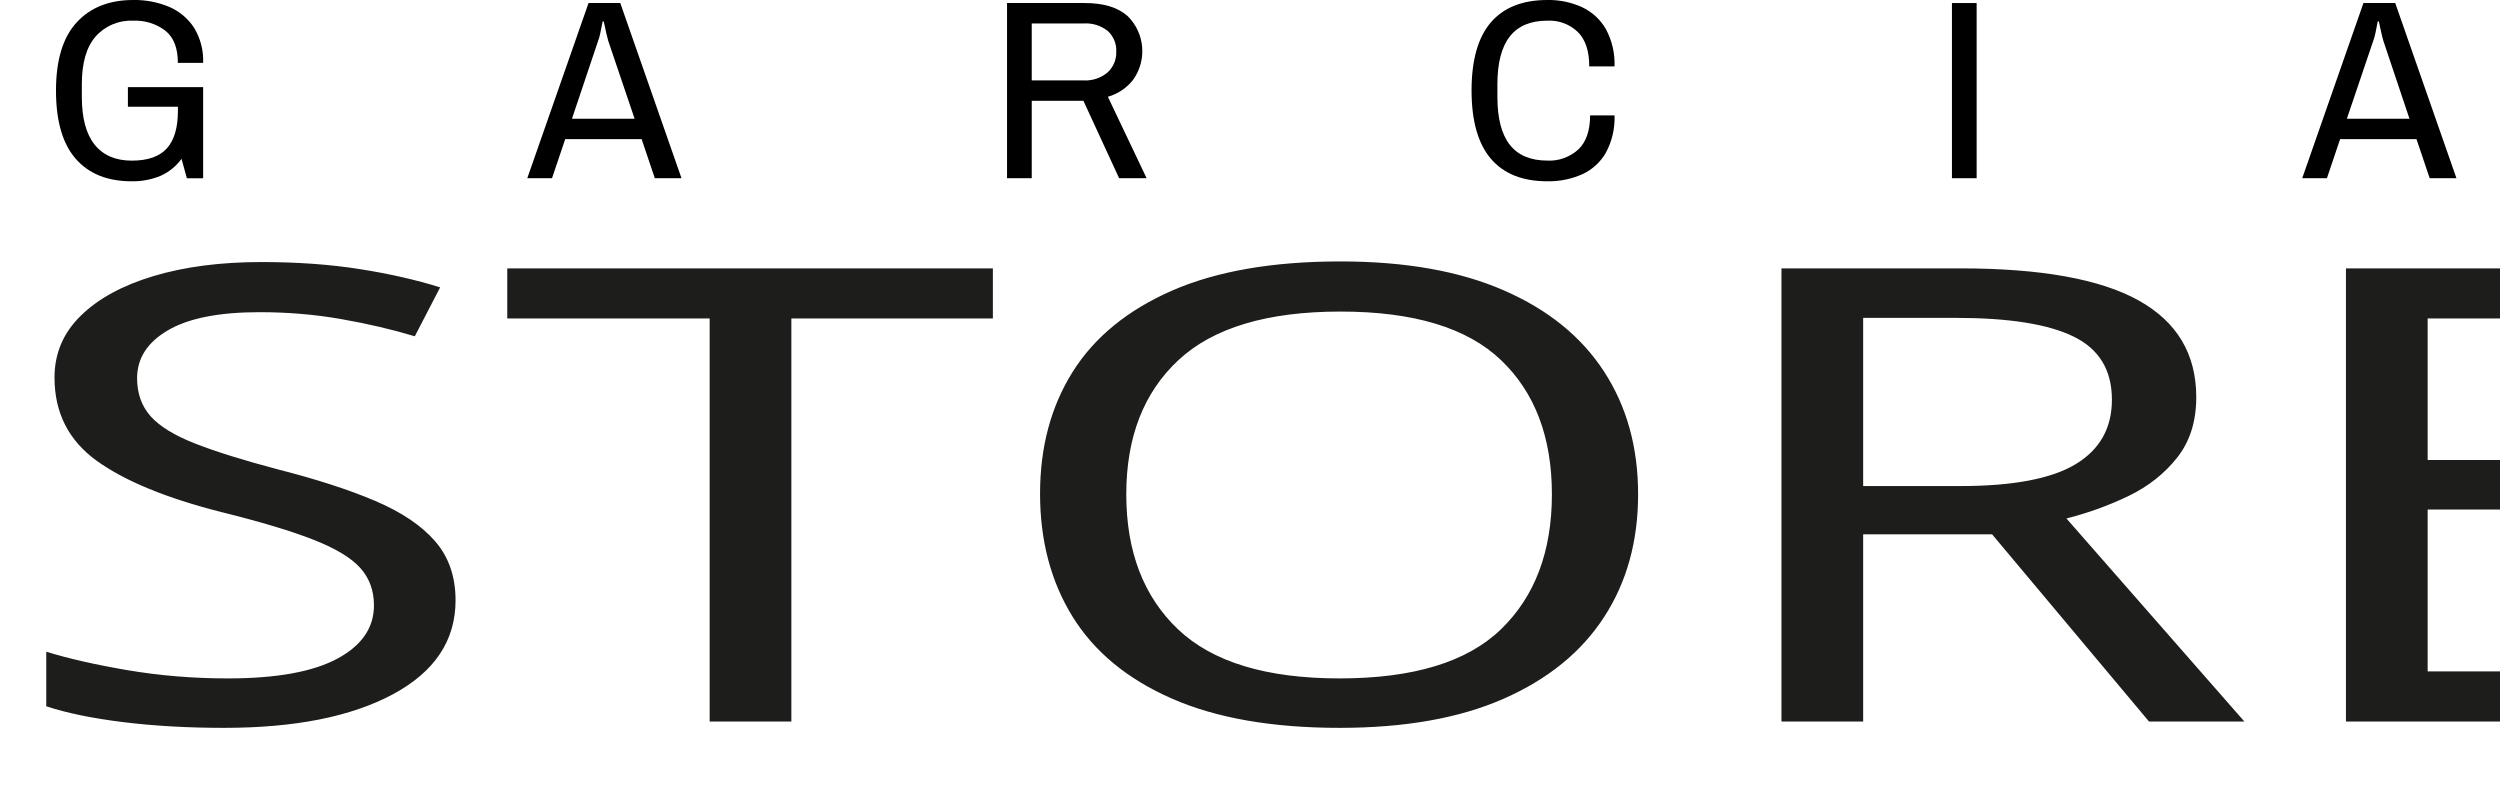
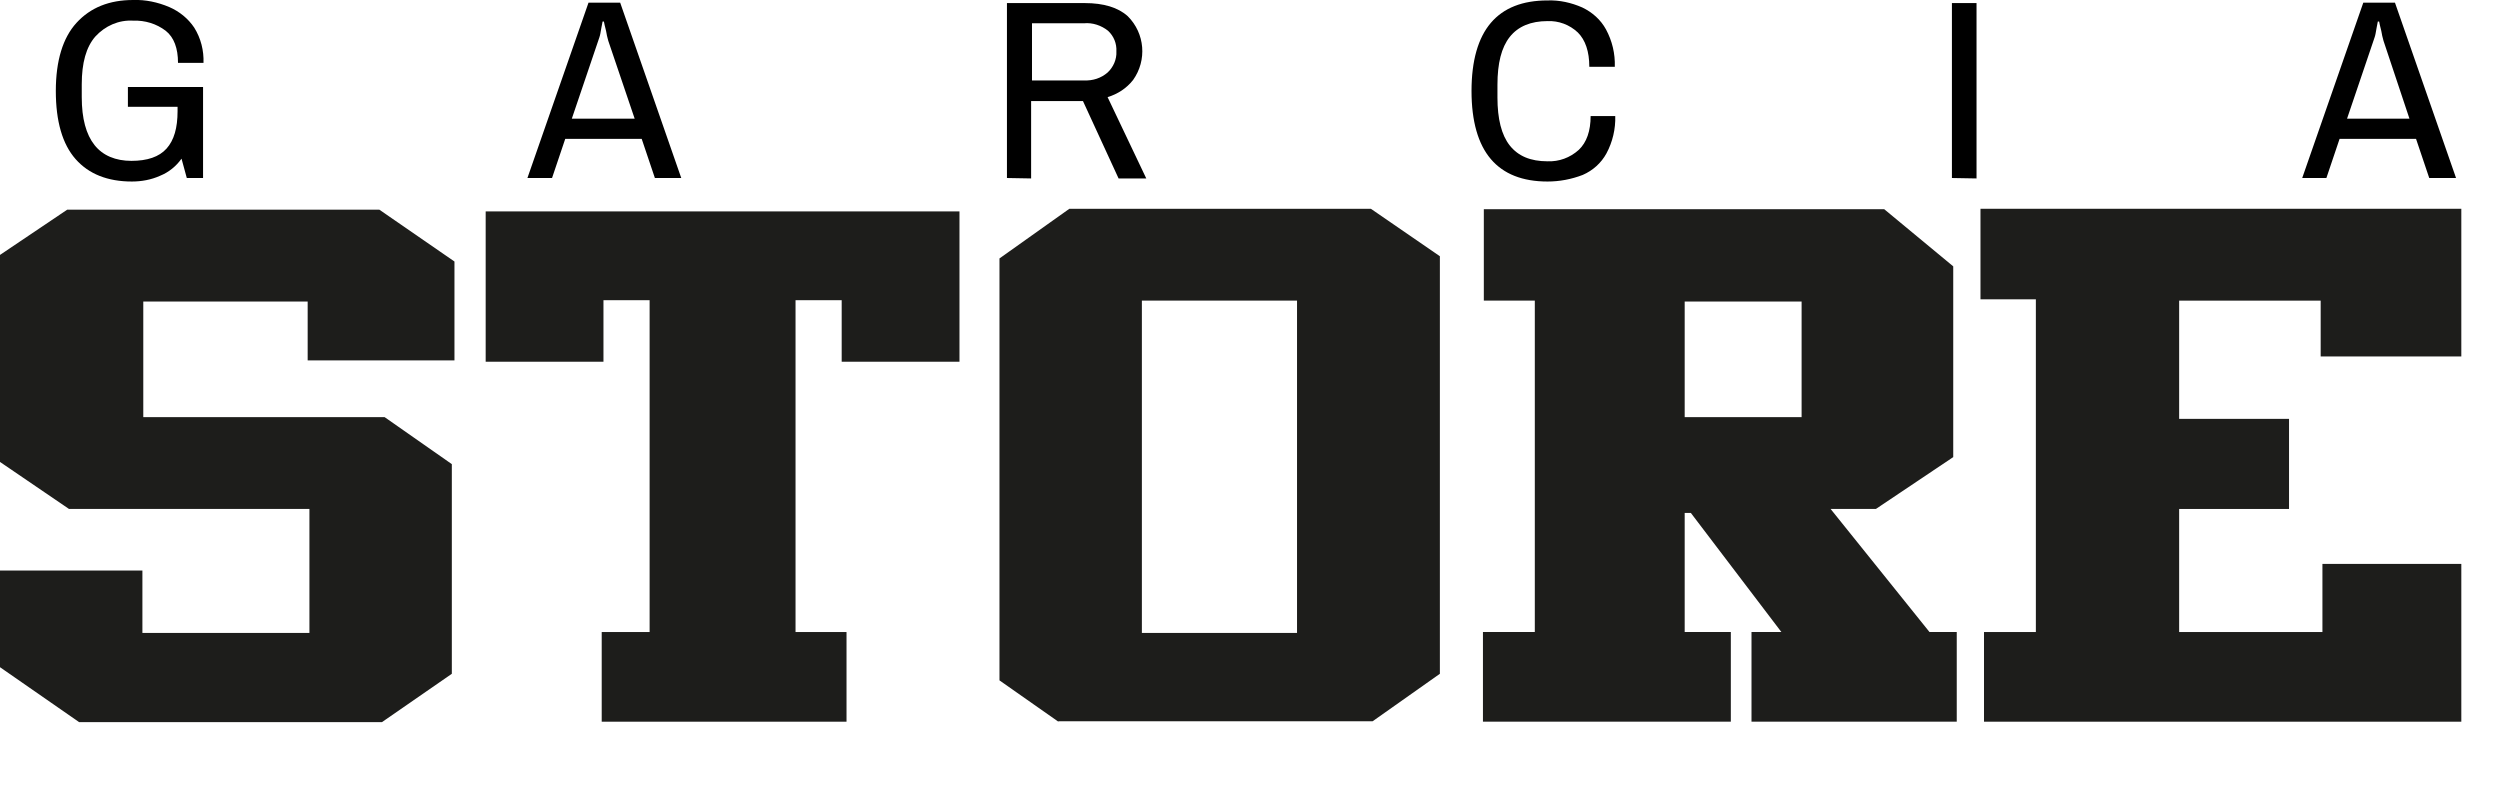
- <svg xmlns="http://www.w3.org/2000/svg" id="Capa_1" data-name="Capa 1" viewBox="0 0 568.82 182.51">
-   <defs>
-     <style>.cls-1{font-size:144.4px;fill:#1d1d1b;font-family:Athletic;}</style>
-   </defs>
-   <text class="cls-1" transform="translate(0 164.17) scale(1.43 1)">STORE</text>
-   <path d="M429.17,375.79q-8.31,0-12.78-5.14t-4.47-15.49q0-10.4,4.69-15.51t12.88-5.11a20.26,20.26,0,0,1,8.18,1.56,12.76,12.76,0,0,1,5.66,4.74,14.31,14.31,0,0,1,2.07,8h-5.75c0-3.33-.93-5.76-2.81-7.29a11.26,11.26,0,0,0-7.35-2.3,10.74,10.74,0,0,0-8.56,3.6q-3.14,3.62-3.13,10.87v2.9c0,4.85,1,8.47,2.94,10.87s4.77,3.6,8.43,3.6,6.33-.94,8-2.82,2.49-4.71,2.49-8.51v-3.08l2.37,2.15H428.28v-4.47H445.4v20.74h-3.7l-1.22-4.42a11.76,11.76,0,0,1-4.85,3.9A16.46,16.46,0,0,1,429.17,375.79Z" transform="translate(-399.18 -334.54)" />
-   <path d="M519.15,375.09l13.94-39.86h7.22l13.93,39.86h-6.07l-3-8.89H527.78l-3,8.89Zm10.17-13.54h14.25l-6-17.72c-.12-.46-.27-1-.44-1.74s-.36-1.59-.58-2.67h-.25c-.22,1.12-.4,2-.55,2.73a10.78,10.78,0,0,1-.48,1.68Z" transform="translate(-399.18 -334.54)" />
-   <path d="M628.31,375.09V335.23H646q6.45,0,9.78,3A11.19,11.19,0,0,1,657,352.69a11.18,11.18,0,0,1-5.75,3.87l8.82,18.53h-6.26l-8.12-17.61H633.93v17.61Zm5.62-22.25h11.83a7.81,7.81,0,0,0,5.4-1.8,6.09,6.09,0,0,0,2-4.77,5.94,5.94,0,0,0-1.92-4.67,7.92,7.92,0,0,0-5.49-1.72H633.93Z" transform="translate(-399.18 -334.54)" />
-   <path d="M751.27,375.79q-8.5,0-12.88-5.14T734,355.16q0-10.4,4.38-15.51t12.88-5.11a18.15,18.15,0,0,1,7.92,1.65,12.2,12.2,0,0,1,5.4,5,16.56,16.56,0,0,1,1.95,8.45h-5.75c0-3.48-.86-6.09-2.59-7.81a9.33,9.33,0,0,0-6.93-2.59q-5.74,0-8.56,3.6t-2.82,10.87v2.9q0,7.27,2.82,10.87t8.56,3.6a9.72,9.72,0,0,0,7.06-2.56c1.77-1.7,2.65-4.28,2.65-7.72h5.56a16.56,16.56,0,0,1-1.95,8.45,11.85,11.85,0,0,1-5.4,4.94A18.73,18.73,0,0,1,751.27,375.79Z" transform="translate(-399.18 -334.54)" />
-   <path d="M843.3,375.09V335.23h5.62v39.86Z" transform="translate(-399.18 -334.54)" />
-   <path d="M923,375.09l13.93-39.86h7.23l13.93,39.86H952l-3-8.89H931.62l-3,8.89Zm10.16-13.54H947.4l-5.94-17.72c-.13-.46-.28-1-.44-1.74s-.37-1.59-.58-2.67h-.26q-.31,1.68-.54,2.73a10.78,10.78,0,0,1-.48,1.68Z" transform="translate(-399.18 -334.54)" />
+ <svg xmlns="http://www.w3.org/2000/svg" version="1.1" id="Capa_1" x="0px" y="0px" viewBox="0 0 568.8 182.5" style="enable-background:new 0 0 568.8 182.5;" xml:space="preserve">
+   <style type="text/css">
+ 	.st0{enable-background:new    ;}
+ 	.st1{fill:#1D1D1B;}
+ </style>
+   <g>
+     <g class="st0">
+       <path class="st1" d="M0,129.8h32.4V144h38v-28.2H15.7L0,105.1V58l15.3-10.3h71l17.1,11.8V82H70V68.6H32.6v26.3h54.9l15.3,10.7    v47.7l-15.9,11H18L0,151.8V129.8z" />
+       <path class="st1" d="M192.4,164.2h-55.5v-20.4h10.9V68.3h-10.5v14h-26.8V48.1h107.8v34.2h-26.8v-14h-10.5v75.5h11.6V164.2z" />
+       <path class="st1" d="M240.8,164.2l-13.4-9.4v-96l15.9-11.3h68.6l15.7,10.8v95l-15.3,10.8H240.8z M295.1,68.4h-35.3V144h35.3V68.4z    " />
+       <path class="st1" d="M393.8,164.2h-56.4v-20.4h11.8V68.4h-11.6V47.6h91.1l15.7,13V104l-17.6,11.8h-10.3l22.5,28h6.2v20.4h-46.7    v-20.4h6.8l-20.6-27.1h-1.4v27.1h10.5V164.2z M409.9,68.6h-26.6v26.3h26.6V68.6z" />
+       <path class="st1" d="M560,164.2H451.4v-20.4h11.8V68.1h-12.6V47.5H560v33.6h-32V68.4h-32.2v26.9h25v20.5h-25v28h32.6v-15.5H560    V164.2z" />
+     </g>
+     <path d="M30,41.3c-5.5,0-9.8-1.7-12.8-5.1c-3-3.4-4.5-8.6-4.5-15.5c0-6.9,1.6-12.1,4.7-15.5C20.6,1.7,24.9,0,30.3,0   c2.8-0.1,5.6,0.5,8.2,1.6c2.3,1,4.3,2.6,5.7,4.7c1.5,2.4,2.2,5.2,2.1,8h-5.8c0-3.3-0.9-5.8-2.8-7.3c-2.1-1.6-4.7-2.4-7.4-2.3   c-3.3-0.2-6.4,1.2-8.6,3.6c-2.1,2.4-3.1,6-3.1,10.9v2.9c0,4.9,1,8.5,2.9,10.9s4.8,3.6,8.4,3.6s6.3-0.9,8-2.8s2.5-4.7,2.5-8.5v-3.1   l2.4,2.1H29.1v-4.5h17.1v20.7h-3.7l-1.2-4.4c-1.2,1.7-2.9,3.1-4.9,3.9C34.4,40.9,32.2,41.3,30,41.3z" />
+     <path d="M120,40.5l13.9-39.9h7.2l13.9,39.9H149l-3-8.9h-17.4l-3,8.9L120,40.5z M130.1,27h14.3l-6-17.7c-0.1-0.5-0.3-1-0.4-1.7   s-0.4-1.6-0.6-2.7h-0.3c-0.2,1.1-0.4,2-0.5,2.7c-0.1,0.6-0.3,1.1-0.5,1.7L130.1,27z" />
+     <path d="M229.1,40.5V0.7h17.7c4.3,0,7.6,1,9.8,3c3.9,3.9,4.4,10,1.2,14.5c-1.5,1.9-3.5,3.2-5.8,3.9l8.8,18.5h-6.3l-8.1-17.6h-11.8   v17.6L229.1,40.5z M234.8,18.3h11.8c2,0.1,3.9-0.5,5.4-1.8c1.3-1.2,2.1-3,2-4.8c0.1-1.8-0.6-3.5-1.9-4.7c-1.5-1.2-3.5-1.9-5.5-1.7   h-11.8V18.3z" />
+     <path d="M352.1,41.3c-5.7,0-10-1.7-12.9-5.1c-2.9-3.4-4.4-8.6-4.4-15.5c0-6.9,1.5-12.1,4.4-15.5c2.9-3.4,7.2-5.1,12.9-5.1   c2.7-0.1,5.4,0.5,7.9,1.6c2.3,1.1,4.2,2.8,5.4,5c1.4,2.6,2.1,5.5,2,8.5h-5.8c0-3.5-0.9-6.1-2.6-7.8c-1.9-1.8-4.4-2.7-6.9-2.6   c-3.8,0-6.7,1.2-8.6,3.6s-2.8,6-2.8,10.9v2.9c0,4.8,0.9,8.5,2.8,10.9c1.9,2.4,4.7,3.6,8.6,3.6c2.6,0.1,5.1-0.8,7.1-2.6   c1.8-1.7,2.7-4.3,2.7-7.7h5.6c0.1,2.9-0.6,5.9-2,8.5c-1.2,2.2-3.1,3.9-5.4,4.9C357.5,40.8,354.8,41.3,352.1,41.3z" />
+     <path d="M444.1,40.5V0.7h5.6v39.9L444.1,40.5z" />
+     <path d="M523.8,40.5l13.9-39.9h7.2l13.9,39.9h-6.1l-3-8.9h-17.4l-3,8.9L523.8,40.5z M534,27h14.2l-5.9-17.7c-0.1-0.5-0.3-1-0.4-1.7   s-0.4-1.6-0.6-2.7H541c-0.2,1.1-0.4,2-0.5,2.7c-0.1,0.6-0.3,1.1-0.5,1.7L534,27z" />
+   </g>
</svg>
